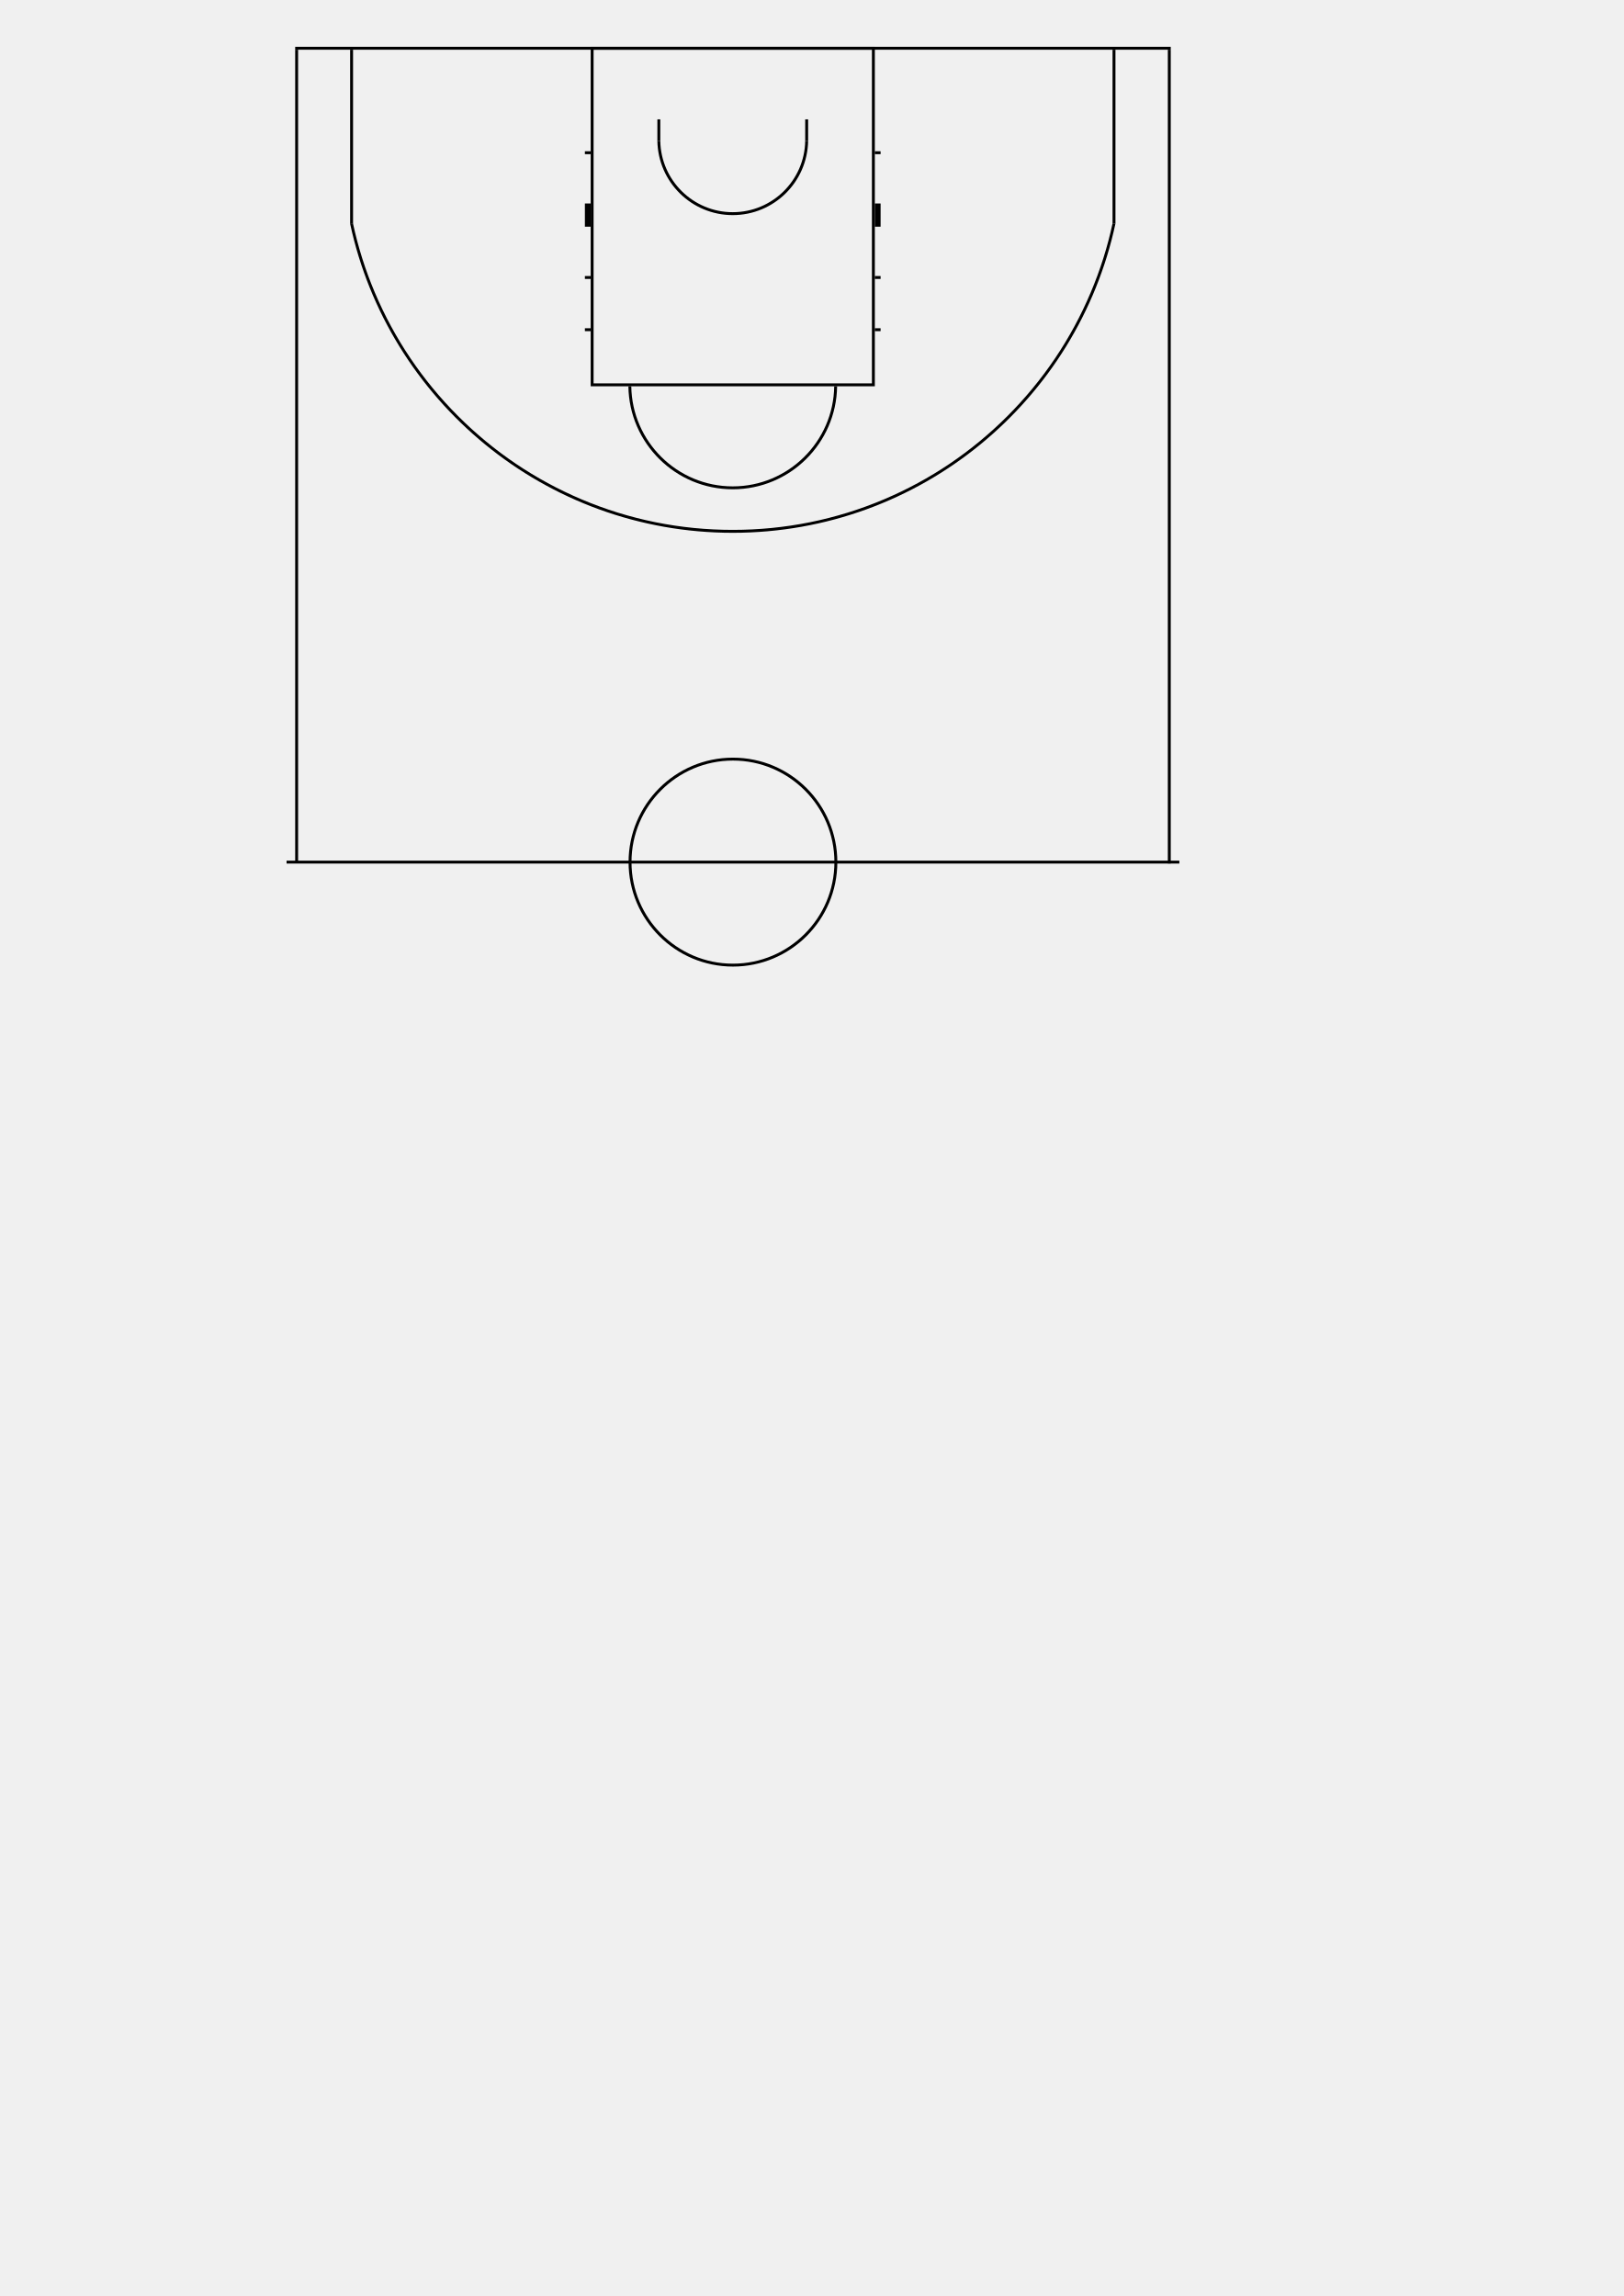
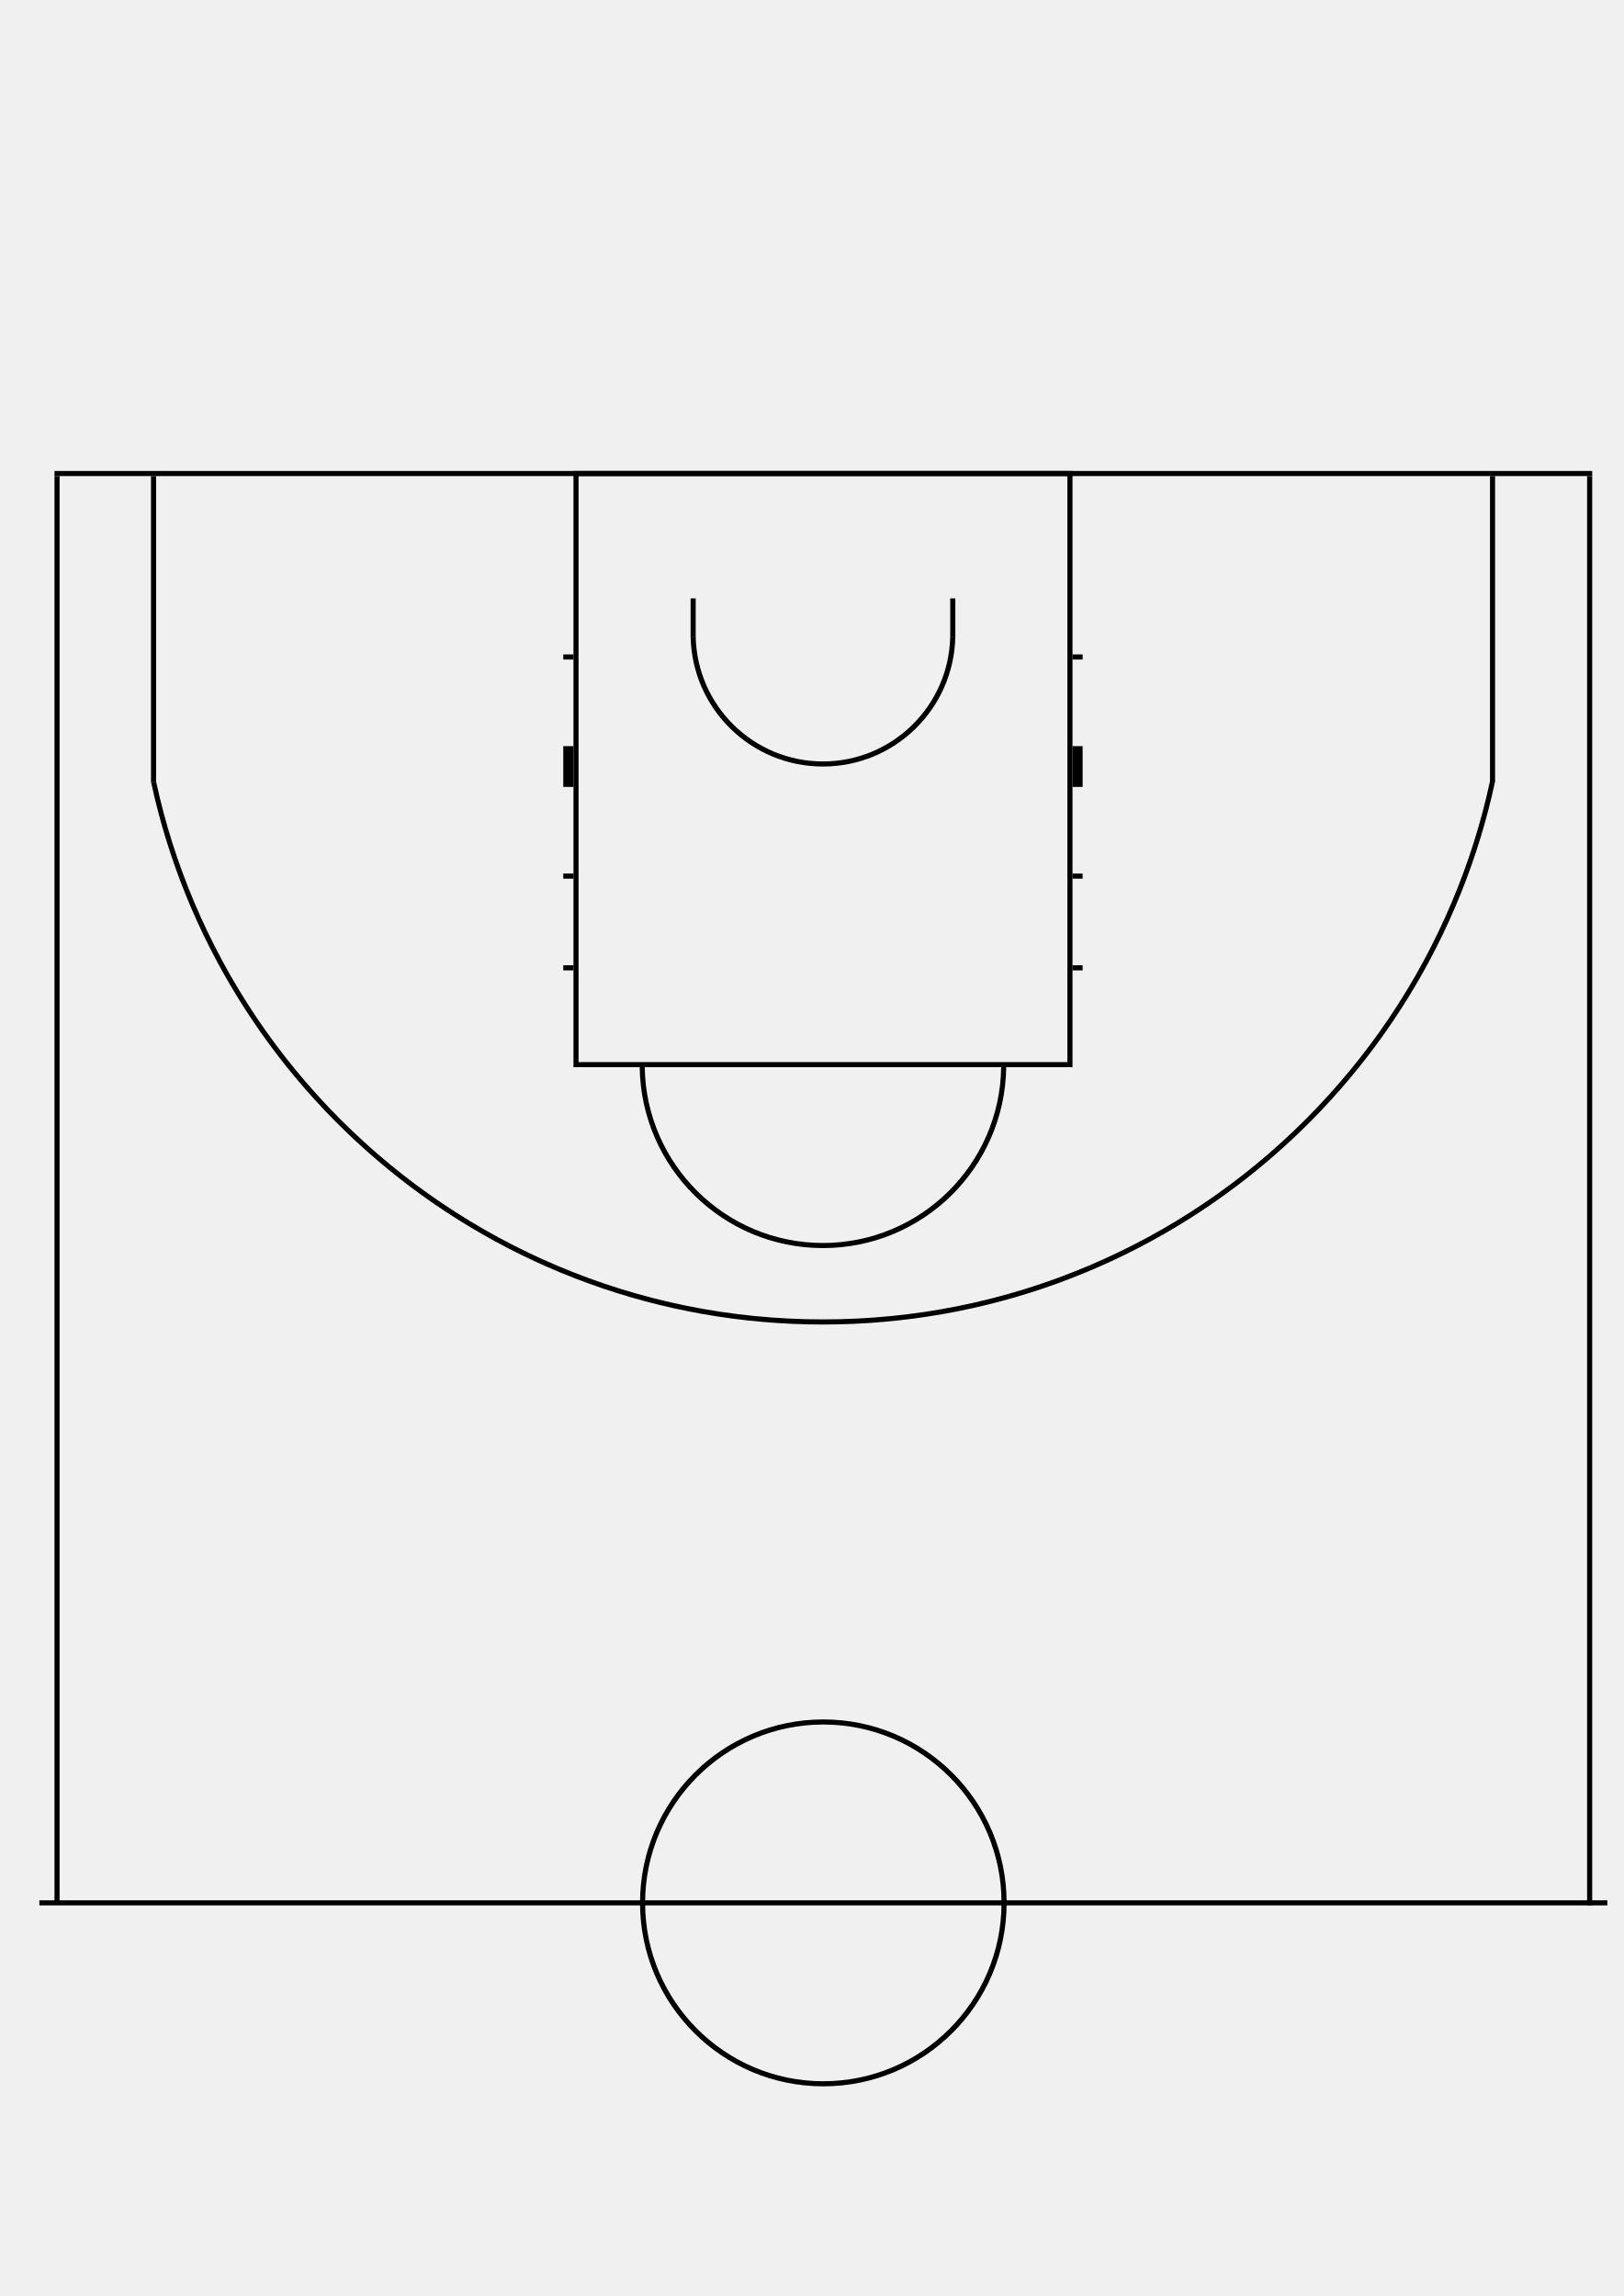
<svg xmlns="http://www.w3.org/2000/svg" width="210mm" height="297mm" viewBox="0 0 210 297" version="1.1" id="svg1" xml:space="preserve">
  <defs id="defs1" />
-   <g id="layer1">
+   <g id="layer1" transform="matrix(1.75627,0,0,1.75627,-60.00328,50.28939)">
    <g id="Court_Markings" transform="matrix(0.2645833,0,0,0.2645833,23.16556,-8.945082)">
      <g id="Boundary_Line" style="fill:#000000">
        <rect x="56.74" y="58.11" class="st2" width="1.42" height="397.659" id="rect2" style="fill:#000000;stroke-width:0.708" />
        <rect x="483.31" y="58.11" class="st2" width="1.42" height="397.859" id="rect3" style="fill:#000000;stroke-width:0.708" />
        <rect x="56.74" y="56.69" class="st2" width="427.99" height="1.42" id="rect4" style="display:inline;fill:#000000" />
        <path id="Centre_Circle_00000070833358215776187290000005064515555768438672_" class="st2" d="m 270.73,405.65 c 27.35,0 49.6,22.27 49.6,49.65 0,27.38 -22.25,49.65 -49.6,49.65 -27.35,0 -49.6,-22.27 -49.6,-49.65 0,-27.38 22.25,-49.65 49.6,-49.65 m 0,-1.42 c -28.18,0 -51.02,22.86 -51.02,51.07 0,28.21 22.84,51.07 51.02,51.07 28.18,0 51.02,-22.86 51.02,-51.07 0,-28.21 -22.84,-51.07 -51.02,-51.07 z" style="fill:#000000" />
-         <rect x="52.53" y="454.59" class="st2" width="436.41" height="1.41" id="rect6" style="fill:#000000;display:inline" />
+         <rect x="52.53" y="454.59" class="st2" width="436.41" height="1.41" id="rect6" style="display:inline;fill:#000000" />
      </g>
      <g id="Half_Markings" style="fill:#000000">
        <g id="_x33__Point_Line_00000126295001213732848230000002648695590174514839_" style="fill:#000000">
          <rect x="83.6" y="58.11" class="st2" width="1.42" height="85.18" id="rect20" style="fill:#000000" />
          <rect x="456.28" y="58.11" class="st2" width="1.42" height="85.04" id="rect21" style="fill:#000000" />
          <path class="st2" d="m 457.7,143.15 -1.41,-0.1 h -0.01 c -2.47,11.52 -6.04,22.79 -10.67,33.74 -9.56,22.63 -23.26,42.96 -40.7,60.42 -17.44,17.45 -37.75,31.16 -60.36,40.73 -23.41,9.91 -48.28,14.93 -73.91,14.93 -25.64,0 -50.51,-5.02 -73.92,-14.93 -22.61,-9.58 -42.92,-23.28 -60.36,-40.73 -17.44,-17.46 -31.13,-37.79 -40.7,-60.42 -4.61,-10.91 -8.16,-22.13 -10.63,-33.6 h -0.01 l -1.41,0.09 c 18.56,86.32 95.24,151.02 187.03,151.02 91.82,-0.01 168.55,-64.77 187.06,-151.15 z" id="path21" style="fill:#000000" />
        </g>
        <g id="Key_00000056419209107017033040000005191718291191303861_" style="fill:#000000">
          <g id="Key_Base_00000045580905087958776380000009480438004150356358_" style="fill:#000000">
            <path class="st2" d="M 338.66,58.11 V 221.24 H 202.6 V 58.11 h 136.06 m 1.41,-1.42 H 201.19 V 222.66 H 340.08 V 56.69 Z" id="path22" style="fill:#000000" />
            <path class="st2" d="m 321.64,222.66 h -1.41 c -0.37,27.05 -22.48,48.94 -49.6,48.94 -27.12,0 -49.23,-21.89 -49.6,-48.94 h -1.41 c 0.37,27.87 23.06,50.36 51.01,50.36 27.95,0 50.64,-22.49 51.01,-50.36 z" id="path23" style="fill:#000000" />
          </g>
          <g id="Rebound_Places_00000133531023428113855130000003839947234106507163_" style="fill:#000000">
            <rect x="340.07" y="107.76" class="st2" width="2.83" height="1.42" id="rect23" style="fill:#000000" />
            <rect x="340.07" y="133.29" class="st2" width="2.83" height="11.35" id="rect24" style="fill:#000000" />
            <rect x="340.07" y="168.76" class="st2" width="2.83" height="1.42" id="rect25" style="fill:#000000" />
            <rect x="340.07" y="194.29" class="st2" width="2.83" height="1.42" id="rect26" style="fill:#000000" />
            <rect x="198.35" y="107.76" class="st2" width="2.83" height="1.42" id="rect27" style="fill:#000000" />
            <rect x="198.35" y="133.29" class="st2" width="2.83" height="11.35" id="rect28" style="fill:#000000" />
            <rect x="198.35" y="168.76" class="st2" width="2.83" height="1.42" id="rect29" style="fill:#000000" />
            <rect x="198.35" y="194.29" class="st2" width="2.83" height="1.42" id="rect30" style="fill:#000000" />
          </g>
        </g>
        <g id="No-Charge_Circle_00000119105268069419404570000008776237732058513808_" style="fill:#000000">
          <rect x="306.05" y="92.16" class="st2" width="1.42" height="10.64" id="rect31" style="fill:#000000" />
          <path class="st2" d="m 307.47,102.79 h -1.42 c -0.37,19.23 -16.11,34.76 -35.42,34.76 -19.31,0 -35.05,-15.53 -35.42,-34.76 h -1.42 c 0.37,20.05 16.72,36.18 36.84,36.18 20.12,0 36.47,-16.13 36.84,-36.18 z" id="path31" style="fill:#000000" />
          <rect x="233.79" y="92.16" class="st2" width="1.42" height="10.64" id="rect32" style="fill:#000000" />
        </g>
      </g>
    </g>
  </g>
  <style type="text/css" id="style1">
	.st0{fill:#C2B59B;}
	.st1{fill:#58595B;}
	.st2{fill:#FFFFFF;}
</style>
</svg>
